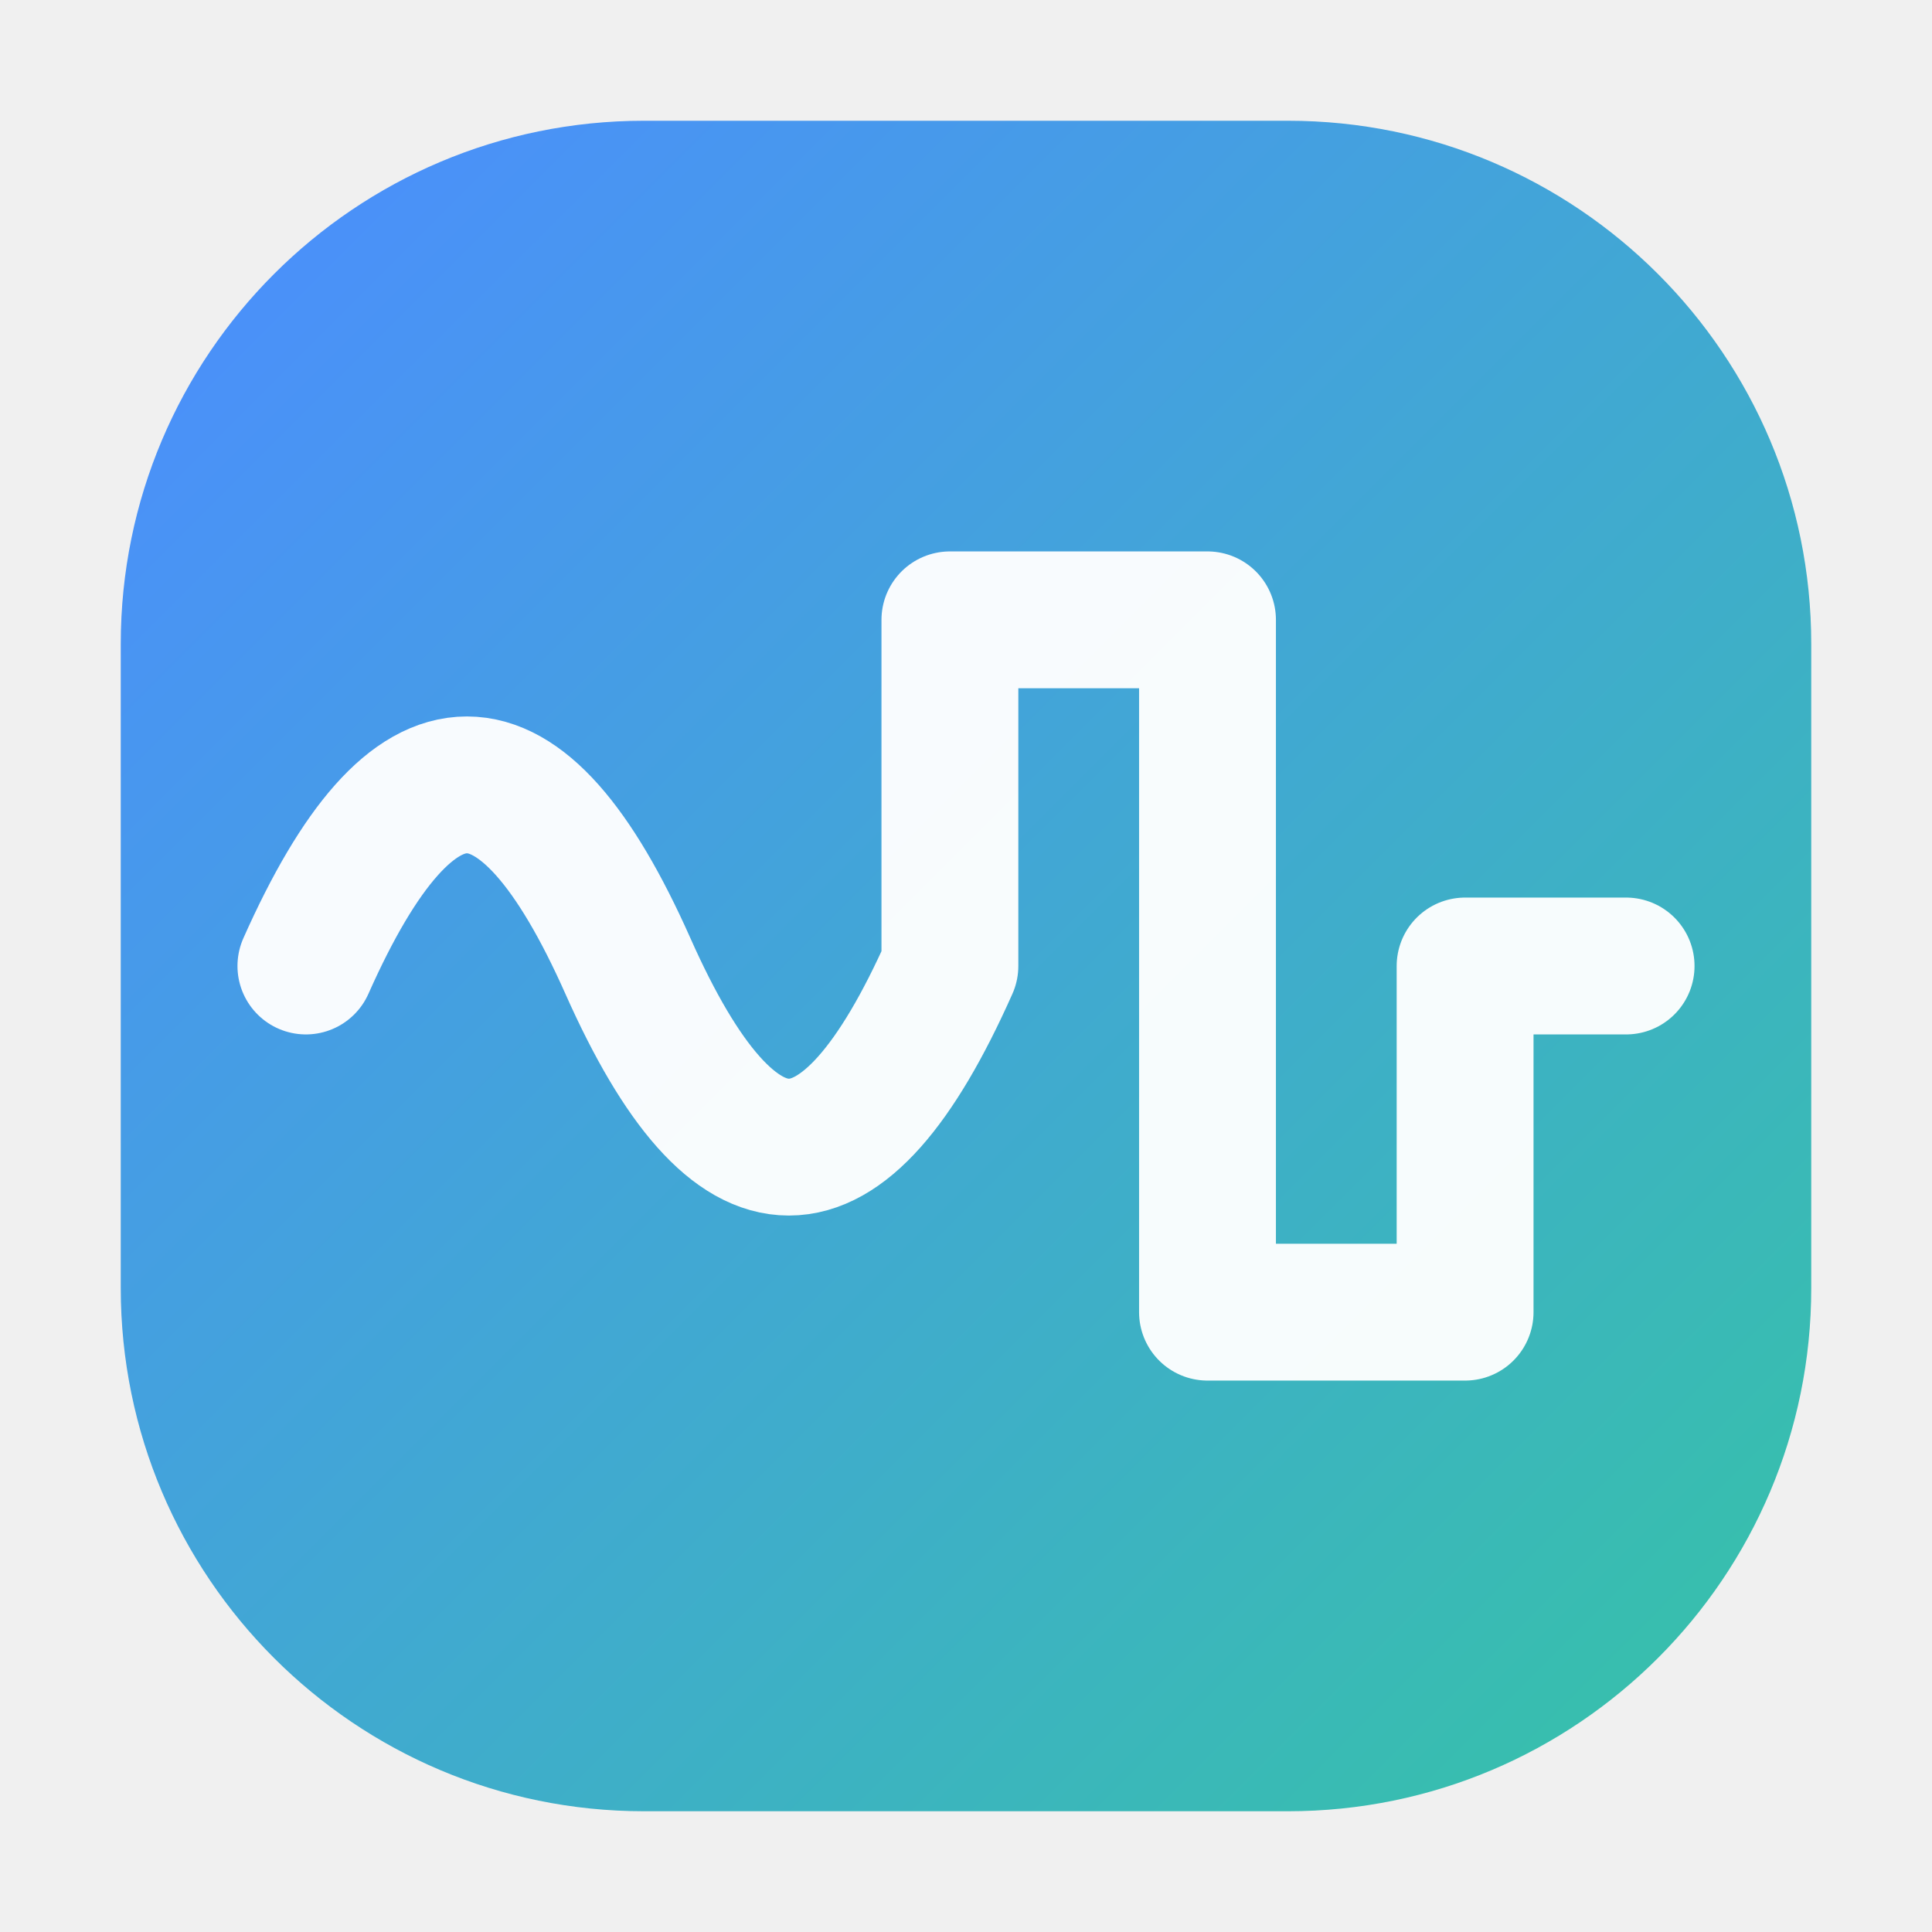
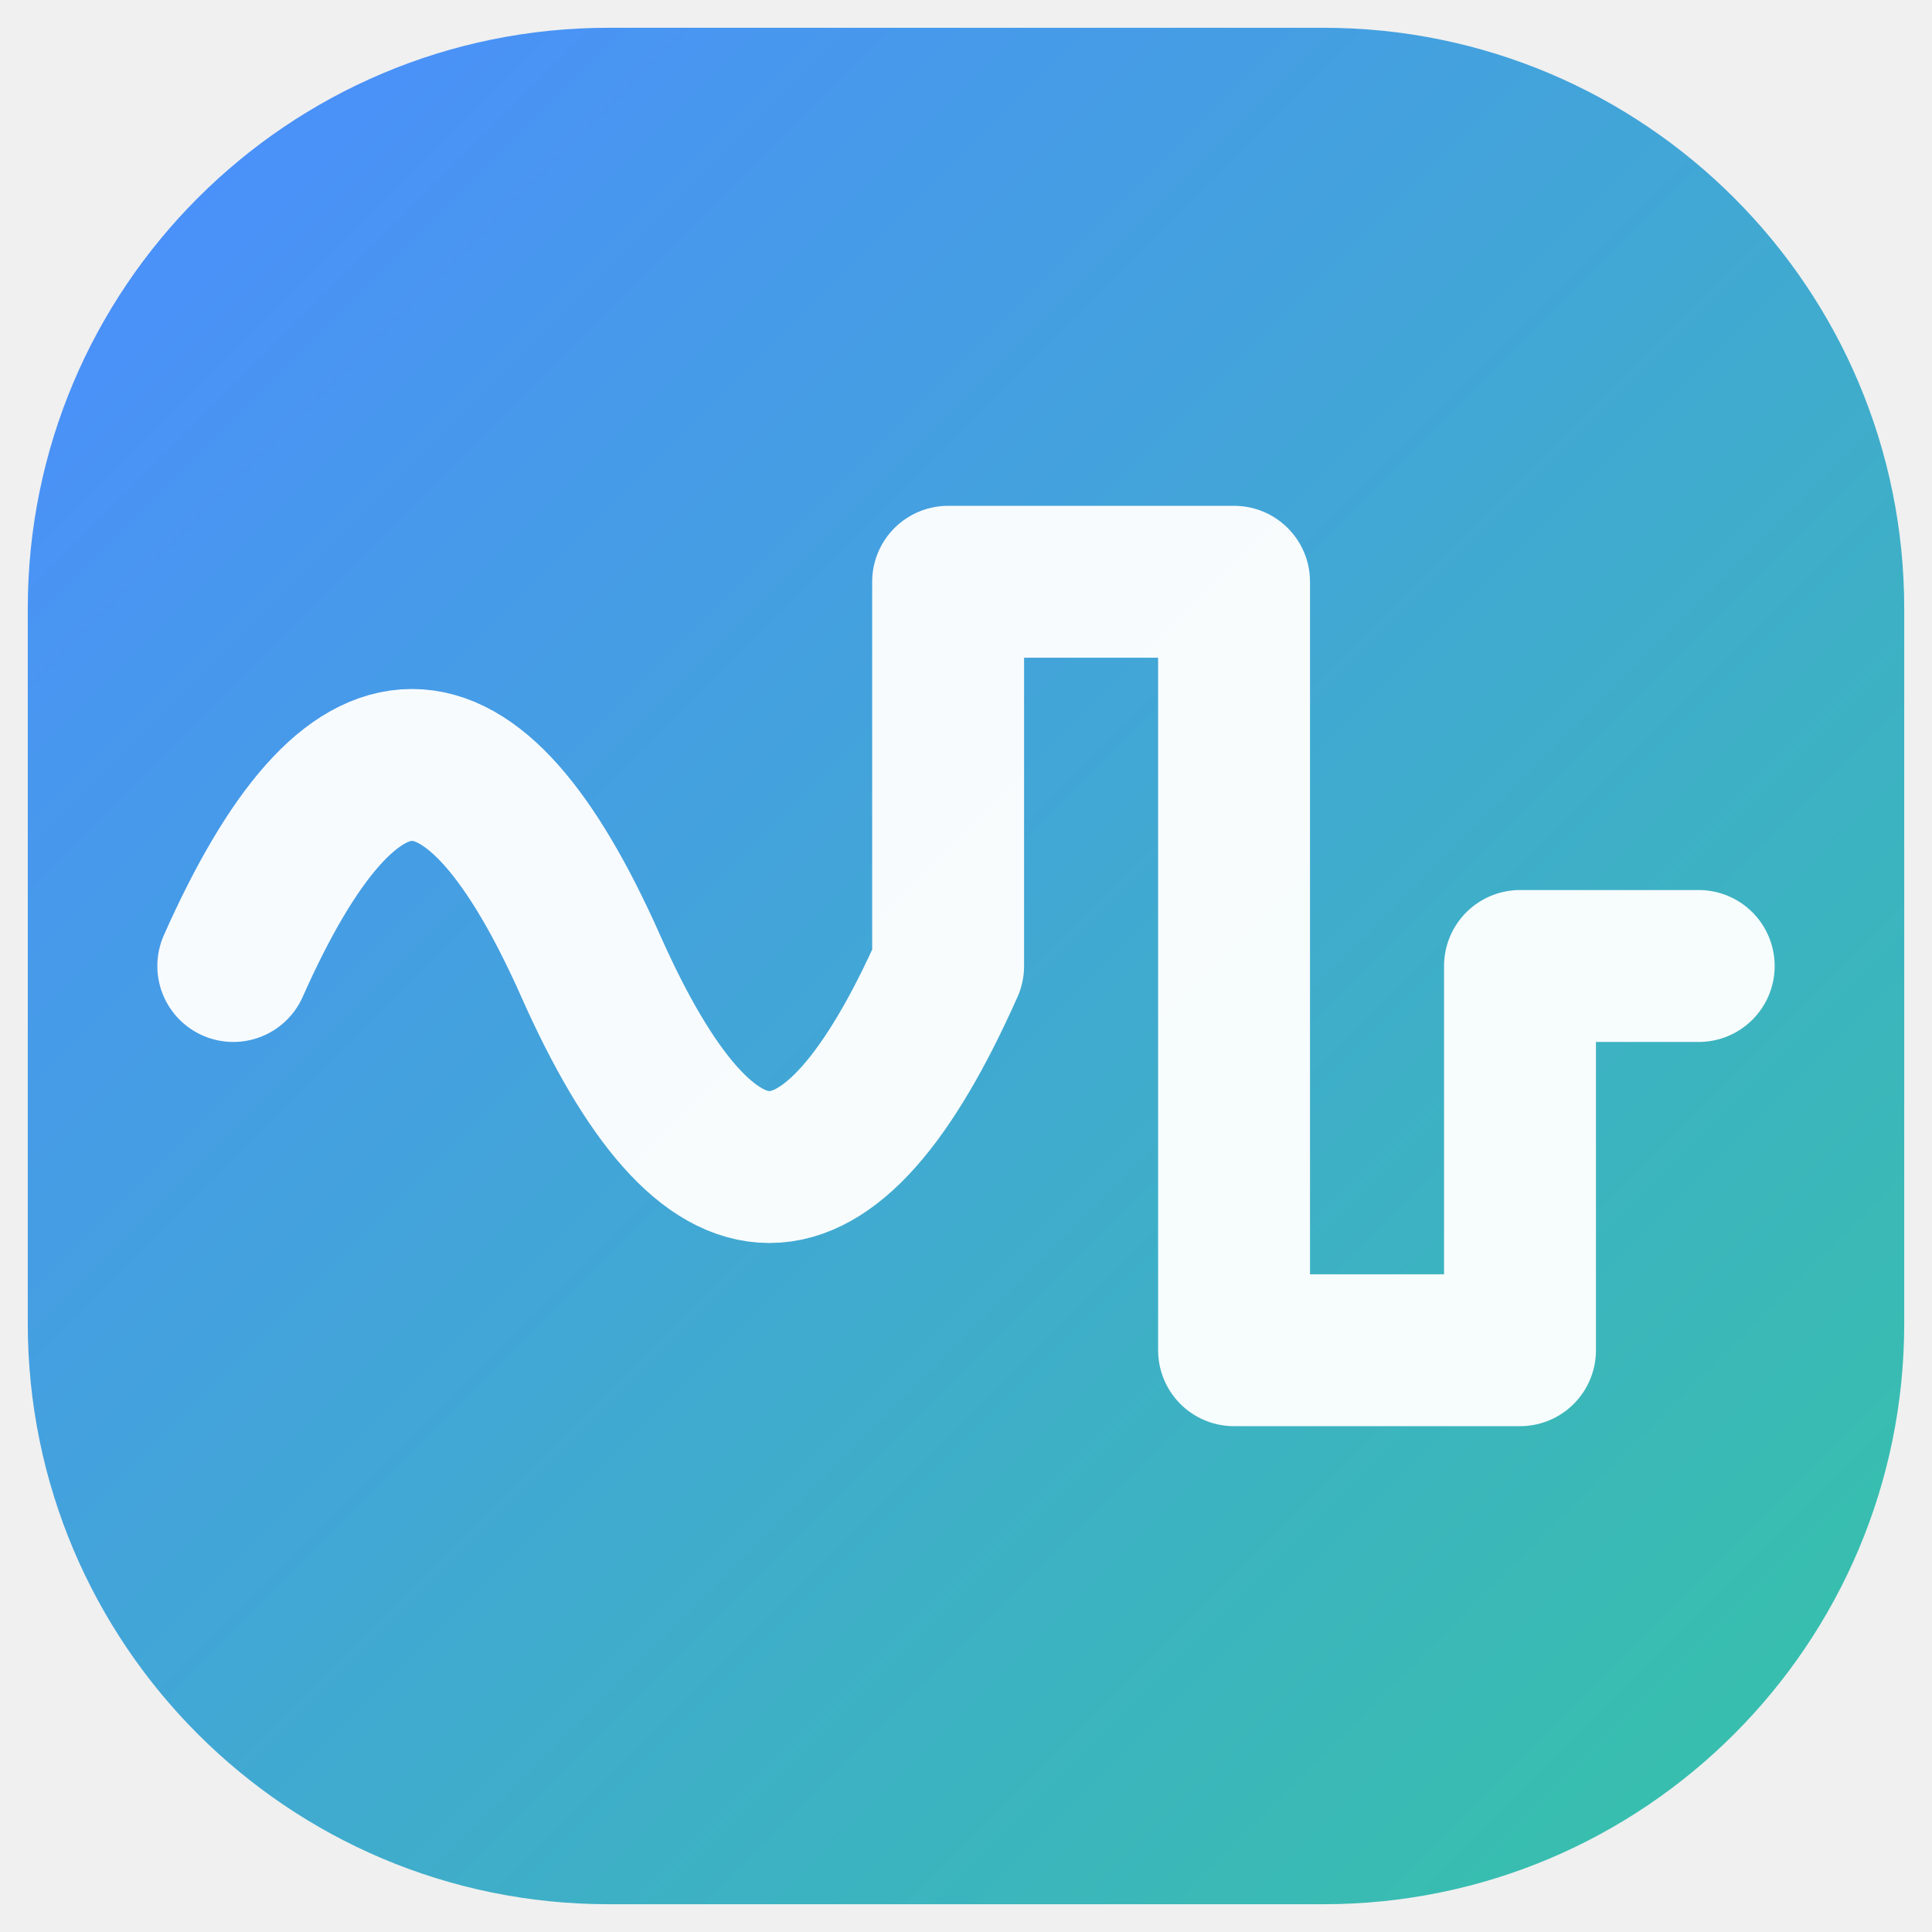
<svg xmlns="http://www.w3.org/2000/svg" width="1024" height="1024" viewBox="0 0 24 24" fill="none">
  <defs>
    <linearGradient id="sw-logo-grad" x1="2" y1="2" x2="22" y2="22" gradientUnits="userSpaceOnUse">
      <stop offset="0" stop-color="#4c8dff" />
      <stop offset="1" stop-color="#36c2a8" />
    </linearGradient>
  </defs>
-   <rect x="1.5" y="1.5" width="21" height="21" rx="6.5" fill="url(#sw-logo-grad)" />
-   <path d="M3.8 12 q2 -4.5 4 0 t4 0 L11.8 7.7 L15 7.7 L15 16.3 L18.2 16.3 L18.2 12 L20.2 12" stroke="#ffffff" stroke-width="1.7" stroke-linecap="round" stroke-linejoin="round" fill="none" opacity="0.96" />
+   <g transform="translate(12 12) scale(1.11) translate(-12 -12)">
+     <rect x="1.5" y="1.5" width="21" height="21" rx="6.5" fill="url(#sw-logo-grad)" />
+     <path d="M3.8 12 q2 -4.5 4 0 t4 0 L11.8 7.7 L15 7.7 L15 16.3 L18.2 16.3 L18.2 12 L20.2 12" stroke="#ffffff" stroke-width="1.7" stroke-linecap="round" stroke-linejoin="round" fill="none" opacity="0.96" />
+   </g>
</svg>
